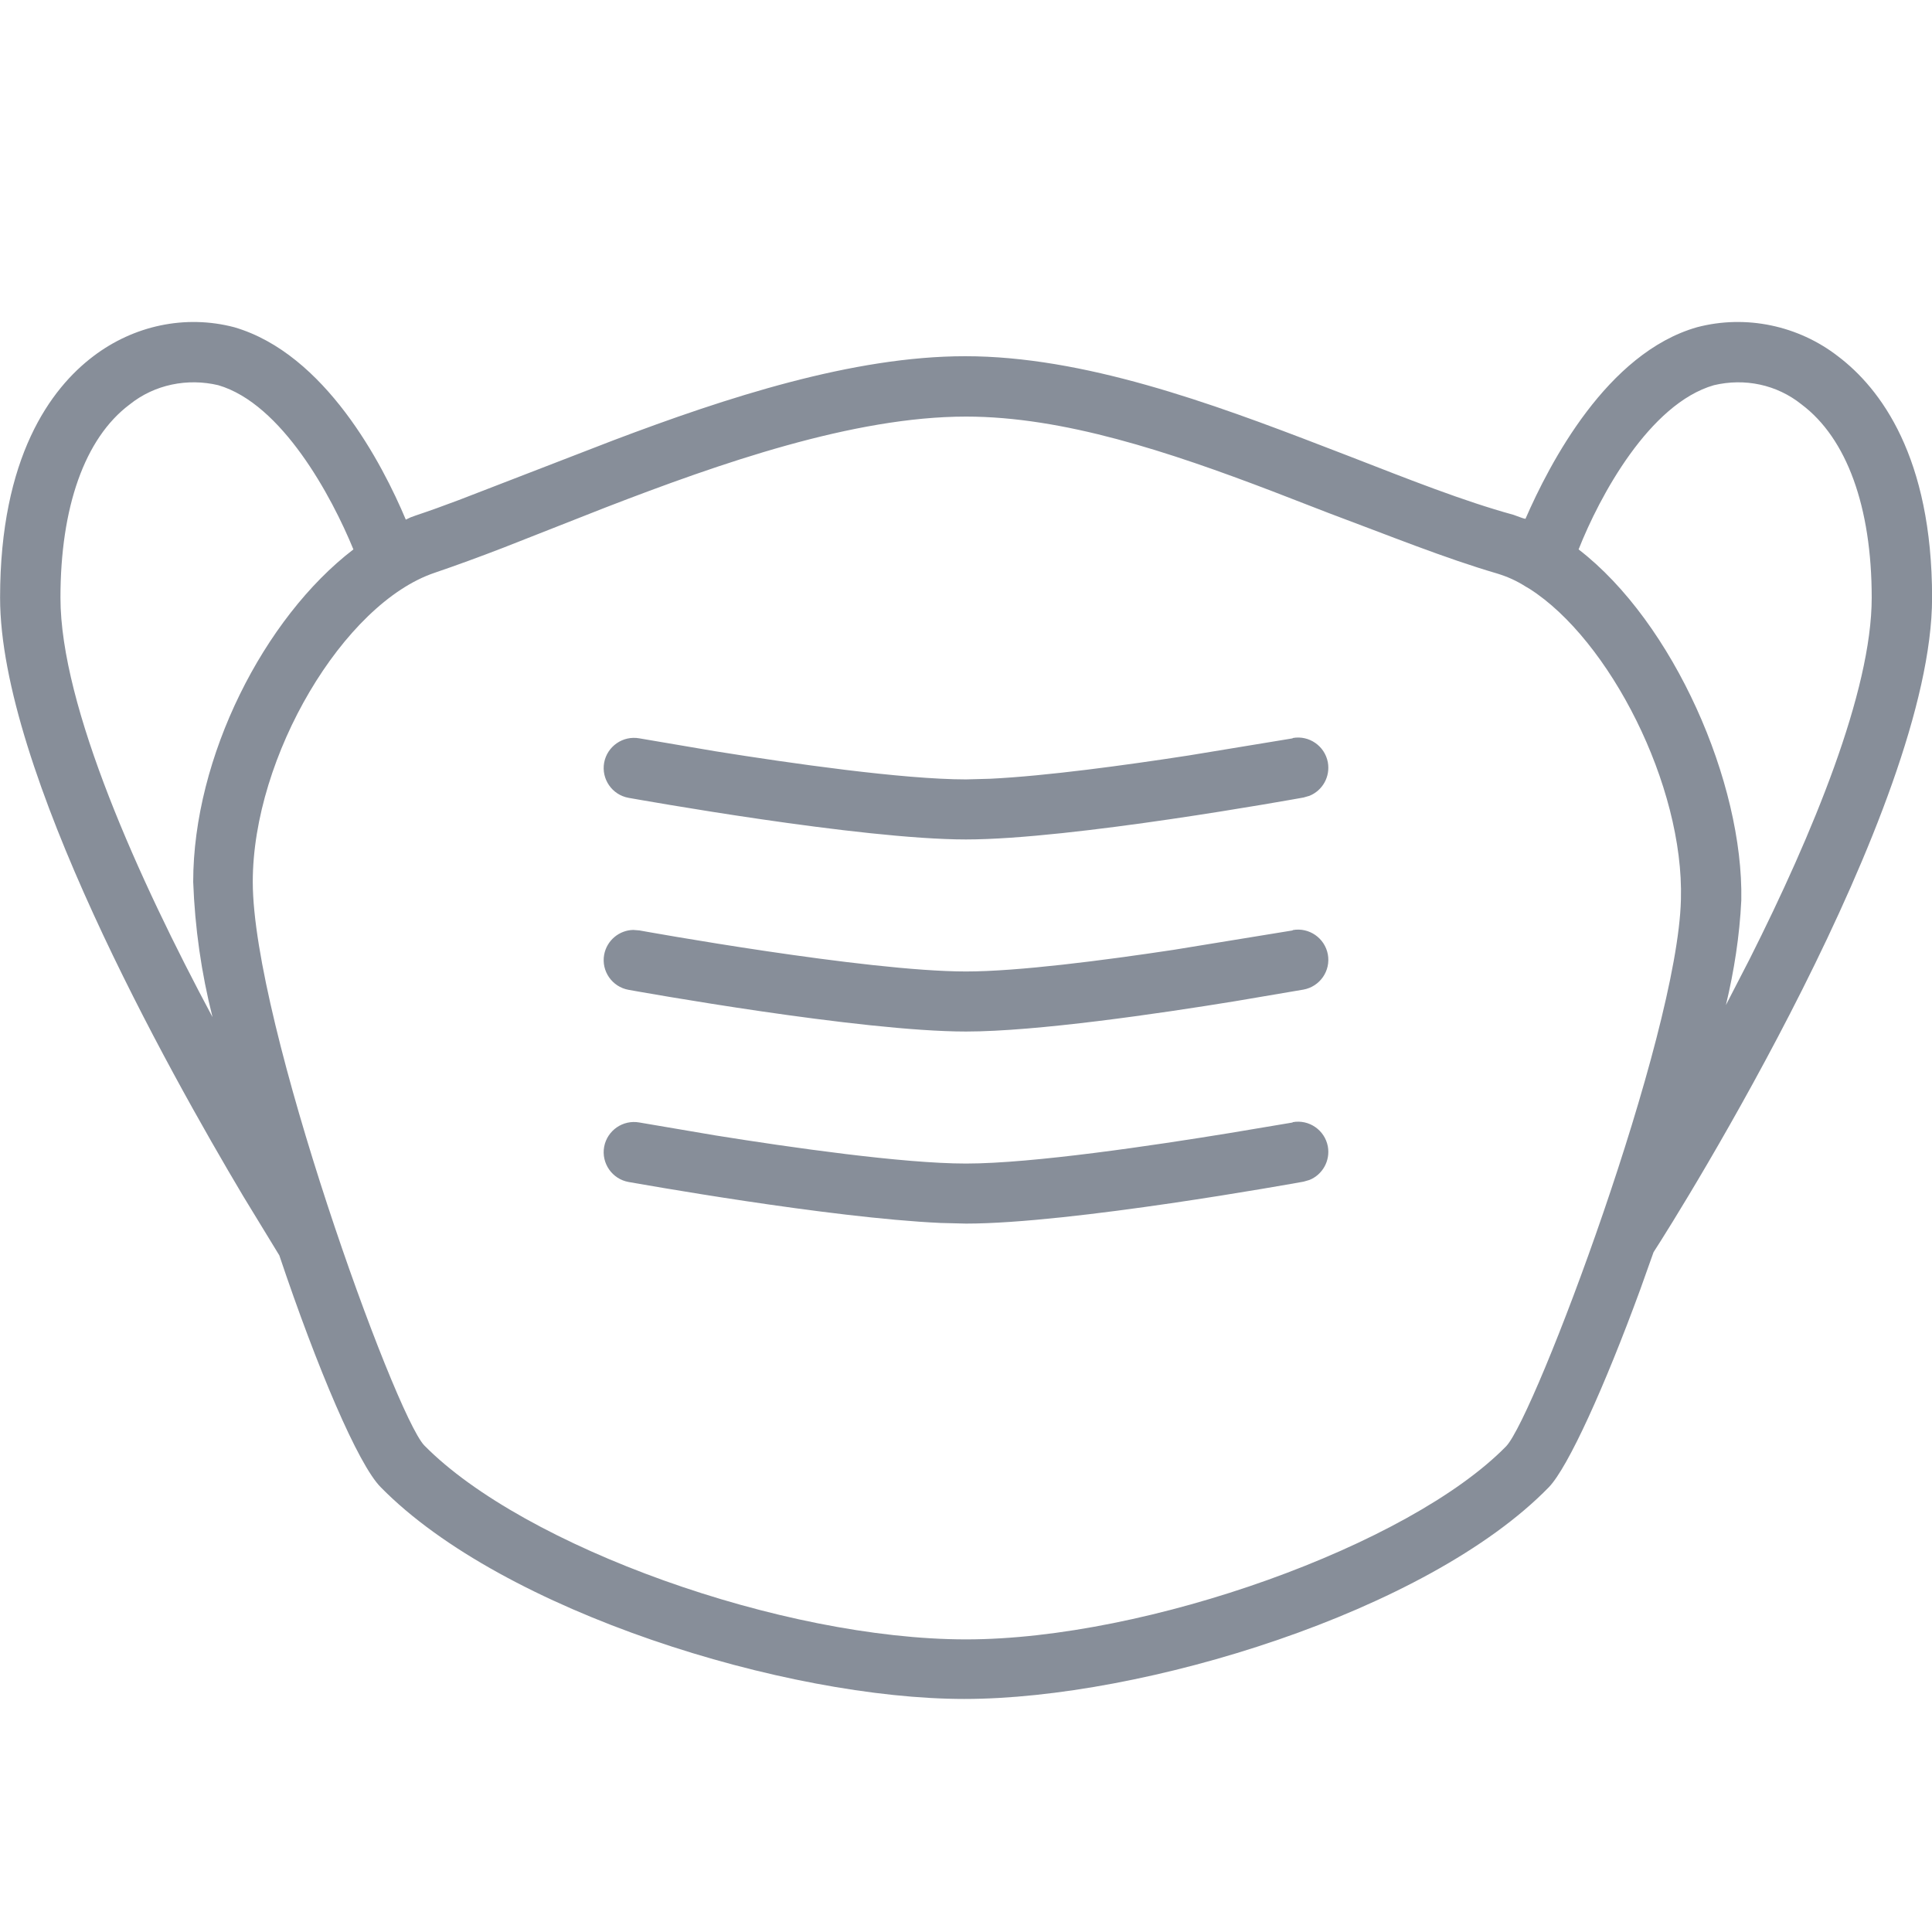
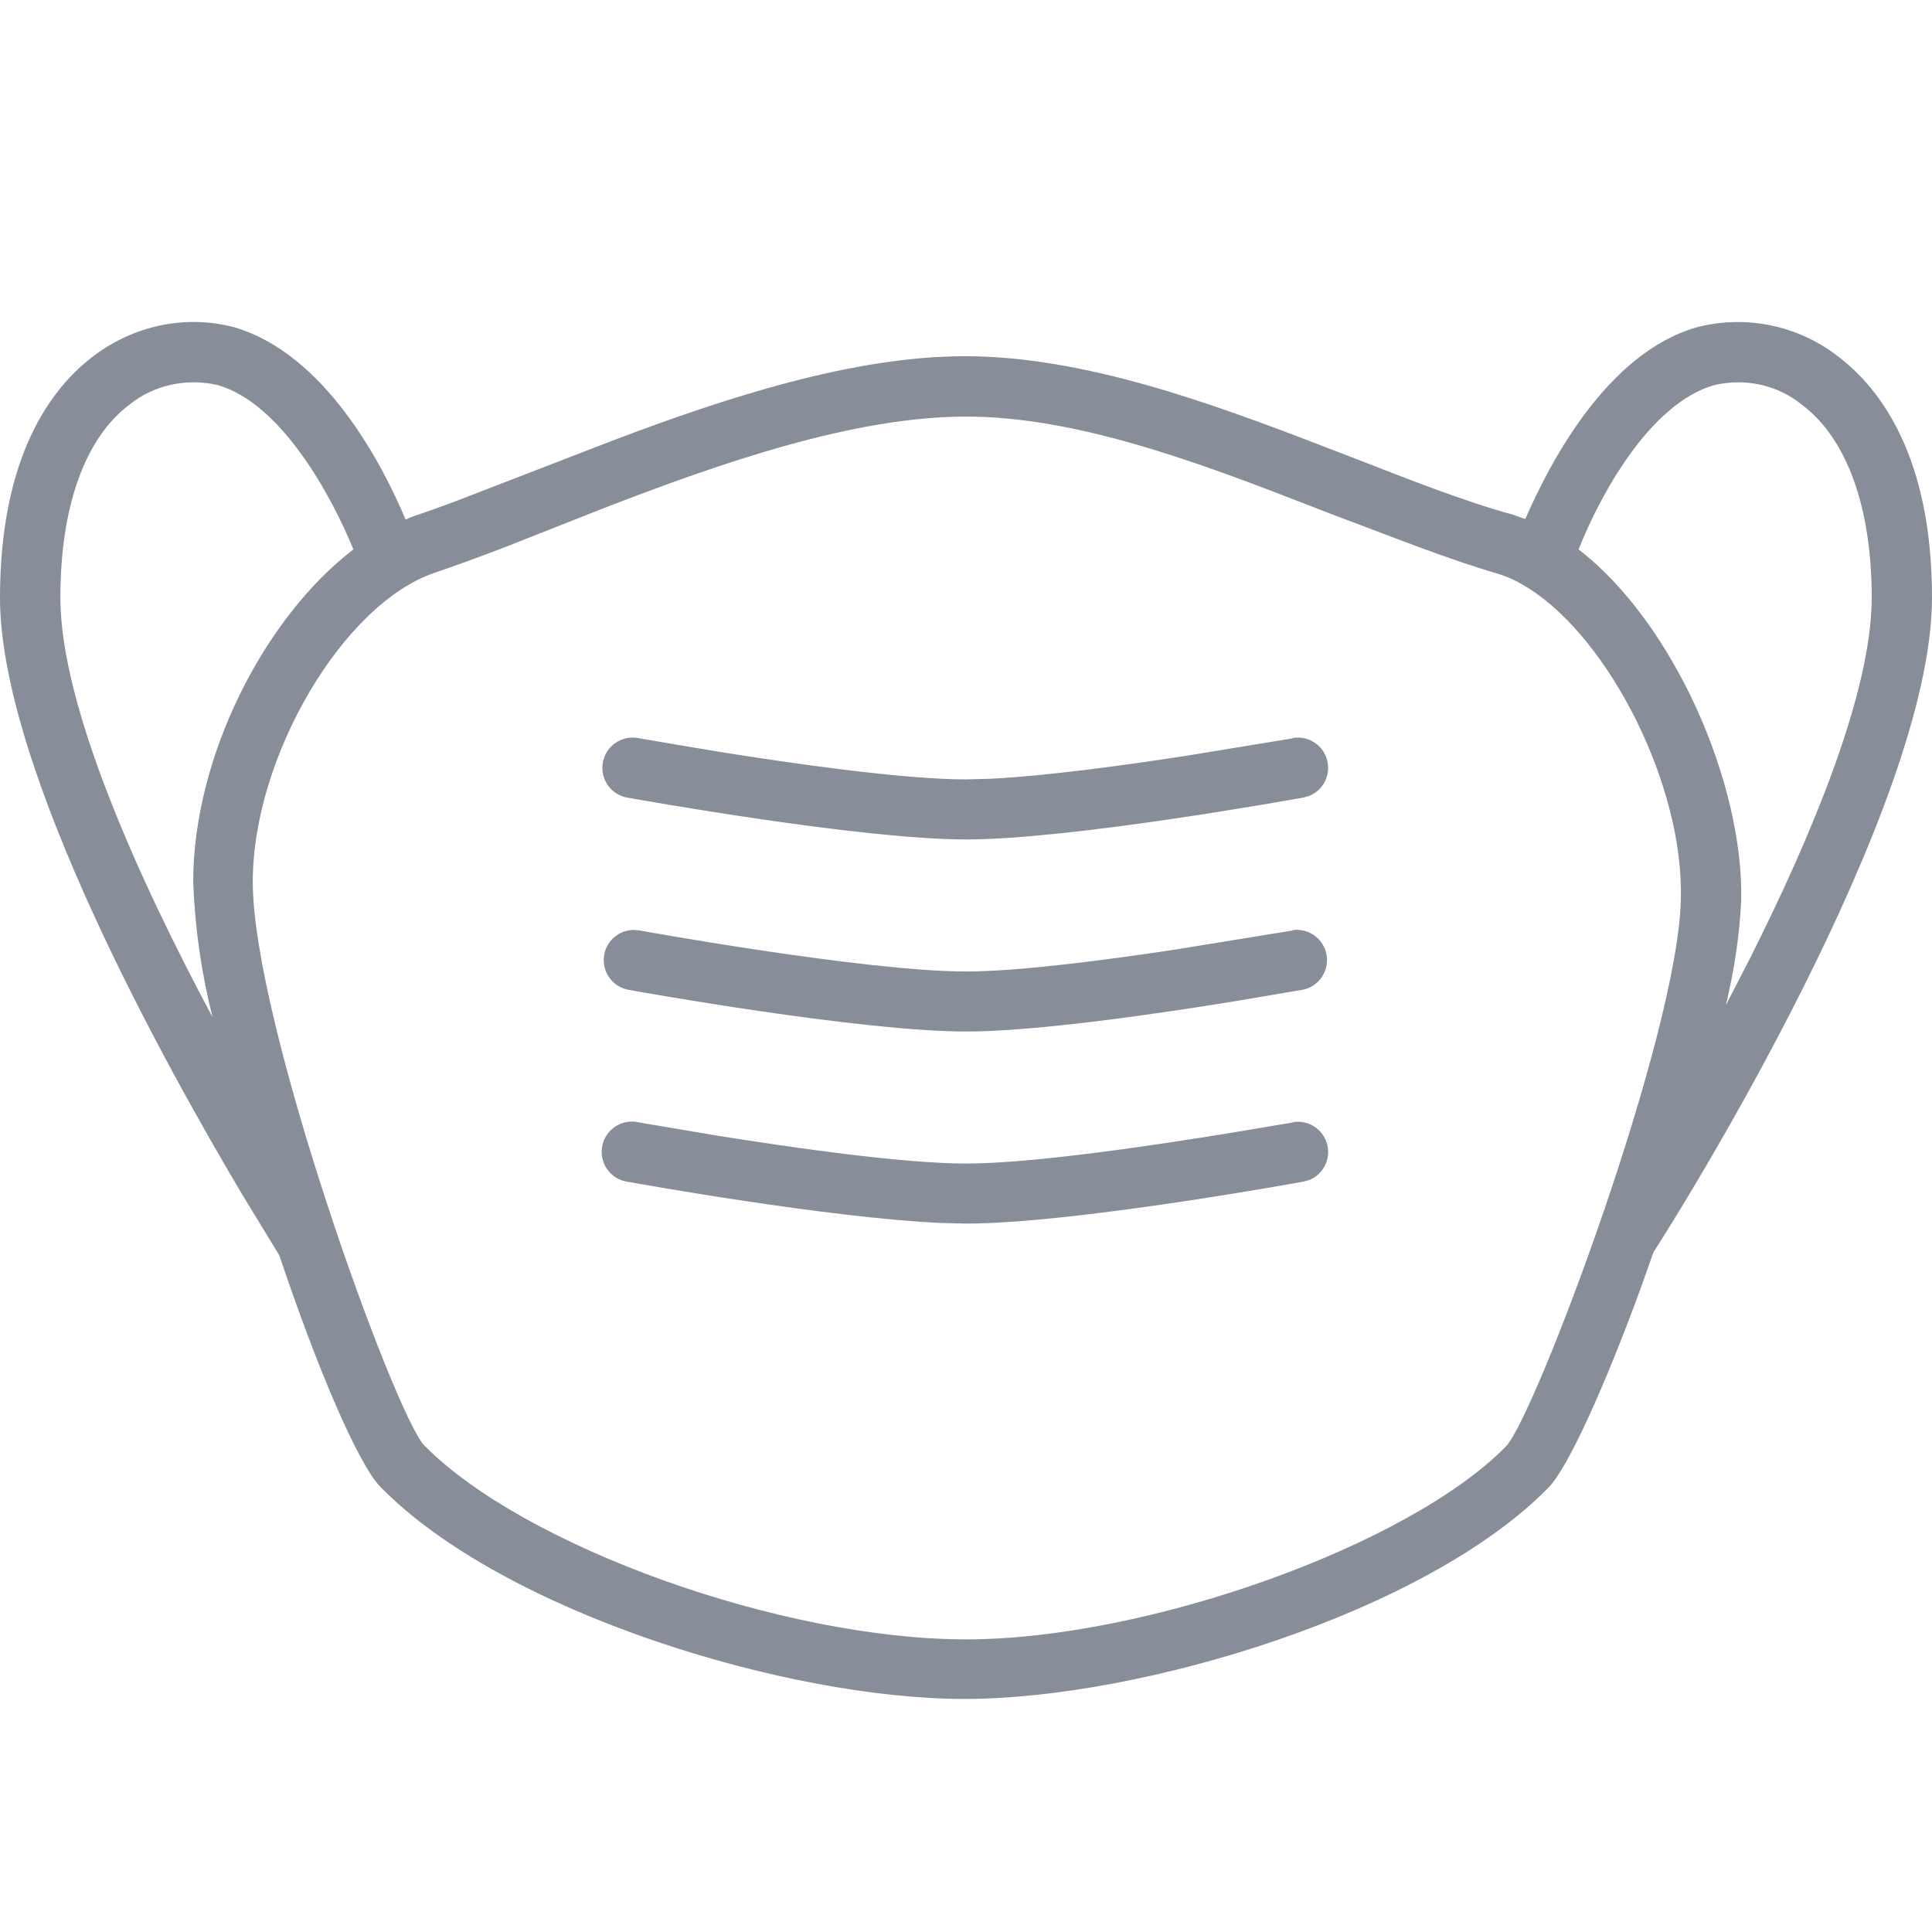
- <svg xmlns="http://www.w3.org/2000/svg" width="24px" height="24px" viewBox="0 0 24 24" version="1.1">
-   <g id="Icon/Covid/Mask" stroke="none" stroke-width="1" fill="none" fill-rule="evenodd">
-     <g id="Group-10" transform="translate(0, 4)" fill="#878E99">
-       <path d="M21.081,0.065 C21.69,-0.095 22.34,0.045 22.831,0.425 C23.36,0.825 24.001,1.675 24.001,3.425 C24.001,6.045 20.86,11.065 20.541,11.555 L20.376,12.018 C19.933,13.227 19.48,14.226 19.24,14.475 C17.73,16.025 14.19,17.105 11.98,17.105 C9.77,17.105 6.251,16.025 4.73,14.475 C4.45,14.195 3.94,12.995 3.47,11.595 L3.023,10.862 C2.083,9.283 0.001,5.56 0.001,3.425 C0.001,1.675 0.631,0.825 1.16,0.425 C1.66,0.045 2.3,-0.095 2.91,0.065 C4.041,0.395 4.751,1.765 5.041,2.455 L5.1,2.427 L5.1,2.427 L5.16,2.405 C5.328,2.349 5.509,2.284 5.699,2.212 L7.619,1.47 C9.027,0.937 10.598,0.425 11.99,0.425 C13.457,0.425 15.036,1.003 16.455,1.55 L16.78,1.675 C17.501,1.955 18.18,2.225 18.8,2.395 L18.902,2.432 C18.917,2.438 18.933,2.442 18.95,2.445 C19.251,1.755 19.961,0.385 21.081,0.065 Z M12.001,1.175 C10.604,1.175 8.946,1.754 7.52,2.305 L6.252,2.804 C5.949,2.921 5.664,3.025 5.4,3.115 C4.27,3.495 3.14,5.395 3.14,6.955 C3.14,8.705 4.9,13.565 5.27,13.955 C6.51,15.215 9.72,16.365 12.001,16.365 C14.251,16.365 17.51,15.195 18.711,13.965 C19.07,13.585 20.84,8.885 20.881,7.175 C20.921,5.755 19.99,3.945 19.001,3.315 L18.95,3.285 C18.84,3.215 18.73,3.165 18.6,3.125 C17.95,2.935 17.26,2.655 16.51,2.375 L15.81,2.104 C14.521,1.612 13.21,1.175 12.001,1.175 Z M16.058,9.94 C16.261,9.903 16.457,10.038 16.495,10.242 C16.527,10.42 16.428,10.593 16.266,10.658 L16.193,10.679 C16.075,10.7 13.313,11.2 12,11.2 L11.686,11.192 C10.293,11.129 7.916,10.701 7.808,10.683 C7.604,10.646 7.468,10.45 7.505,10.246 C7.543,10.042 7.739,9.907 7.943,9.944 L8.89,10.105 C9.822,10.254 11.216,10.454 12,10.454 C12.83,10.454 14.344,10.227 15.27,10.076 L16.058,9.944 L16.058,9.94 Z M16.058,7.554 C16.261,7.517 16.457,7.652 16.495,7.856 C16.532,8.06 16.397,8.255 16.193,8.293 L15.345,8.437 C14.395,8.592 12.875,8.814 12,8.814 C10.688,8.814 7.925,8.317 7.808,8.296 C7.604,8.259 7.468,8.064 7.505,7.86 C7.538,7.682 7.692,7.555 7.867,7.552 L7.943,7.558 C7.971,7.563 10.755,8.068 12,8.068 C12.646,8.068 13.705,7.931 14.58,7.799 L16.058,7.558 L16.058,7.554 Z M2.711,0.785 C2.331,0.695 1.921,0.775 1.61,1.025 C1.05,1.445 0.751,2.305 0.751,3.425 C0.751,4.775 1.73,6.935 2.64,8.635 C2.501,8.085 2.421,7.525 2.4,6.955 C2.4,5.405 3.28,3.675 4.39,2.825 C4.12,2.165 3.501,1.015 2.711,0.785 Z M22.381,1.025 C22.07,0.775 21.671,0.695 21.291,0.785 C20.49,1.015 19.87,2.165 19.61,2.825 C20.791,3.735 21.66,5.725 21.631,7.185 C21.61,7.625 21.541,8.065 21.44,8.485 L21.734,7.915 C22.515,6.363 23.251,4.59 23.251,3.425 C23.251,2.295 22.94,1.445 22.381,1.025 Z M16.058,5.168 C16.261,5.131 16.457,5.266 16.495,5.47 C16.527,5.649 16.428,5.821 16.266,5.886 L16.193,5.907 C16.075,5.928 13.313,6.428 12,6.428 C10.688,6.428 7.925,5.931 7.808,5.911 C7.604,5.874 7.468,5.678 7.505,5.474 C7.543,5.27 7.739,5.135 7.943,5.172 L8.89,5.333 C9.822,5.482 11.216,5.682 12,5.682 L12.3,5.674 C12.998,5.64 13.979,5.506 14.764,5.385 L16.058,5.172 L16.058,5.168 Z" id="Shape" />
-     </g>
-   </g>
+ <svg xmlns="http://www.w3.org/2000/svg" width="24" height="24">
+   <path d="M21.08 4.065a2.029 2.029 0 011.75.36c.53.4 1.17 1.25 1.17 3 0 2.62-3.14 7.64-3.46 8.13l-.164.463c-.443 1.209-.896 2.208-1.136 2.457-1.51 1.55-5.05 2.63-7.26 2.63s-5.73-1.08-7.25-2.63c-.28-.28-.79-1.48-1.26-2.88l-.447-.733C2.083 13.283 0 9.56 0 7.425c0-1.75.63-2.6 1.159-3 .5-.38 1.14-.52 1.75-.36 1.13.33 1.84 1.7 2.13 2.39l.06-.028.06-.022c.168-.056.35-.121.539-.193l1.92-.742c1.408-.533 2.98-1.045 4.37-1.045 1.468 0 3.047.578 4.466 1.125l.325.125c.72.28 1.4.55 2.02.72l.102.037c.015.006.031.01.048.013.3-.69 1.01-2.06 2.13-2.38zM12 5.175c-1.396 0-3.054.579-4.48 1.13l-1.268.5c-.303.116-.588.22-.852.31-1.13.38-2.26 2.28-2.26 3.84 0 1.75 1.76 6.61 2.13 7 1.24 1.26 4.45 2.41 6.73 2.41 2.25 0 5.51-1.17 6.71-2.4.36-.38 2.13-5.08 2.17-6.79.04-1.42-.89-3.23-1.88-3.86l-.05-.03c-.11-.07-.22-.12-.35-.16-.65-.19-1.34-.47-2.09-.75l-.7-.271c-1.29-.492-2.6-.929-3.81-.929zm4.058 8.765a.376.376 0 01.208.718l-.073.02c-.118.022-2.88.522-4.193.522l-.314-.008c-1.393-.063-3.77-.49-3.878-.51a.376.376 0 11.135-.738l.947.16c.932.15 2.326.35 3.11.35.83 0 2.344-.227 3.27-.378l.788-.132v-.004zm0-2.386a.376.376 0 01.135.739l-.848.144c-.95.155-2.47.377-3.345.377-1.312 0-4.075-.497-4.192-.518a.375.375 0 01.06-.744l.075.006c.028.005 2.812.51 4.057.51.646 0 1.705-.137 2.58-.269l1.478-.24v-.005zM2.711 4.785c-.38-.09-.79-.01-1.101.24-.56.42-.86 1.28-.86 2.4 0 1.35.98 3.51 1.89 5.21a8.046 8.046 0 01-.24-1.68c0-1.55.88-3.28 1.99-4.13-.27-.66-.89-1.81-1.68-2.04zm19.67.24c-.311-.25-.71-.33-1.09-.24-.801.23-1.421 1.38-1.681 2.04 1.18.91 2.05 2.9 2.02 4.36-.02.44-.09.88-.19 1.3l.294-.57c.781-1.552 1.517-3.325 1.517-4.49 0-1.13-.311-1.98-.87-2.4zm-6.323 4.143a.376.376 0 01.208.718l-.073.021c-.118.021-2.88.521-4.193.521-1.312 0-4.075-.497-4.192-.517a.376.376 0 11.135-.739l.947.16c.932.15 2.326.35 3.11.35l.3-.008c.698-.034 1.68-.168 2.464-.29l1.294-.212v-.004z" fill="#878E99" fill-rule="evenodd" />
</svg>
